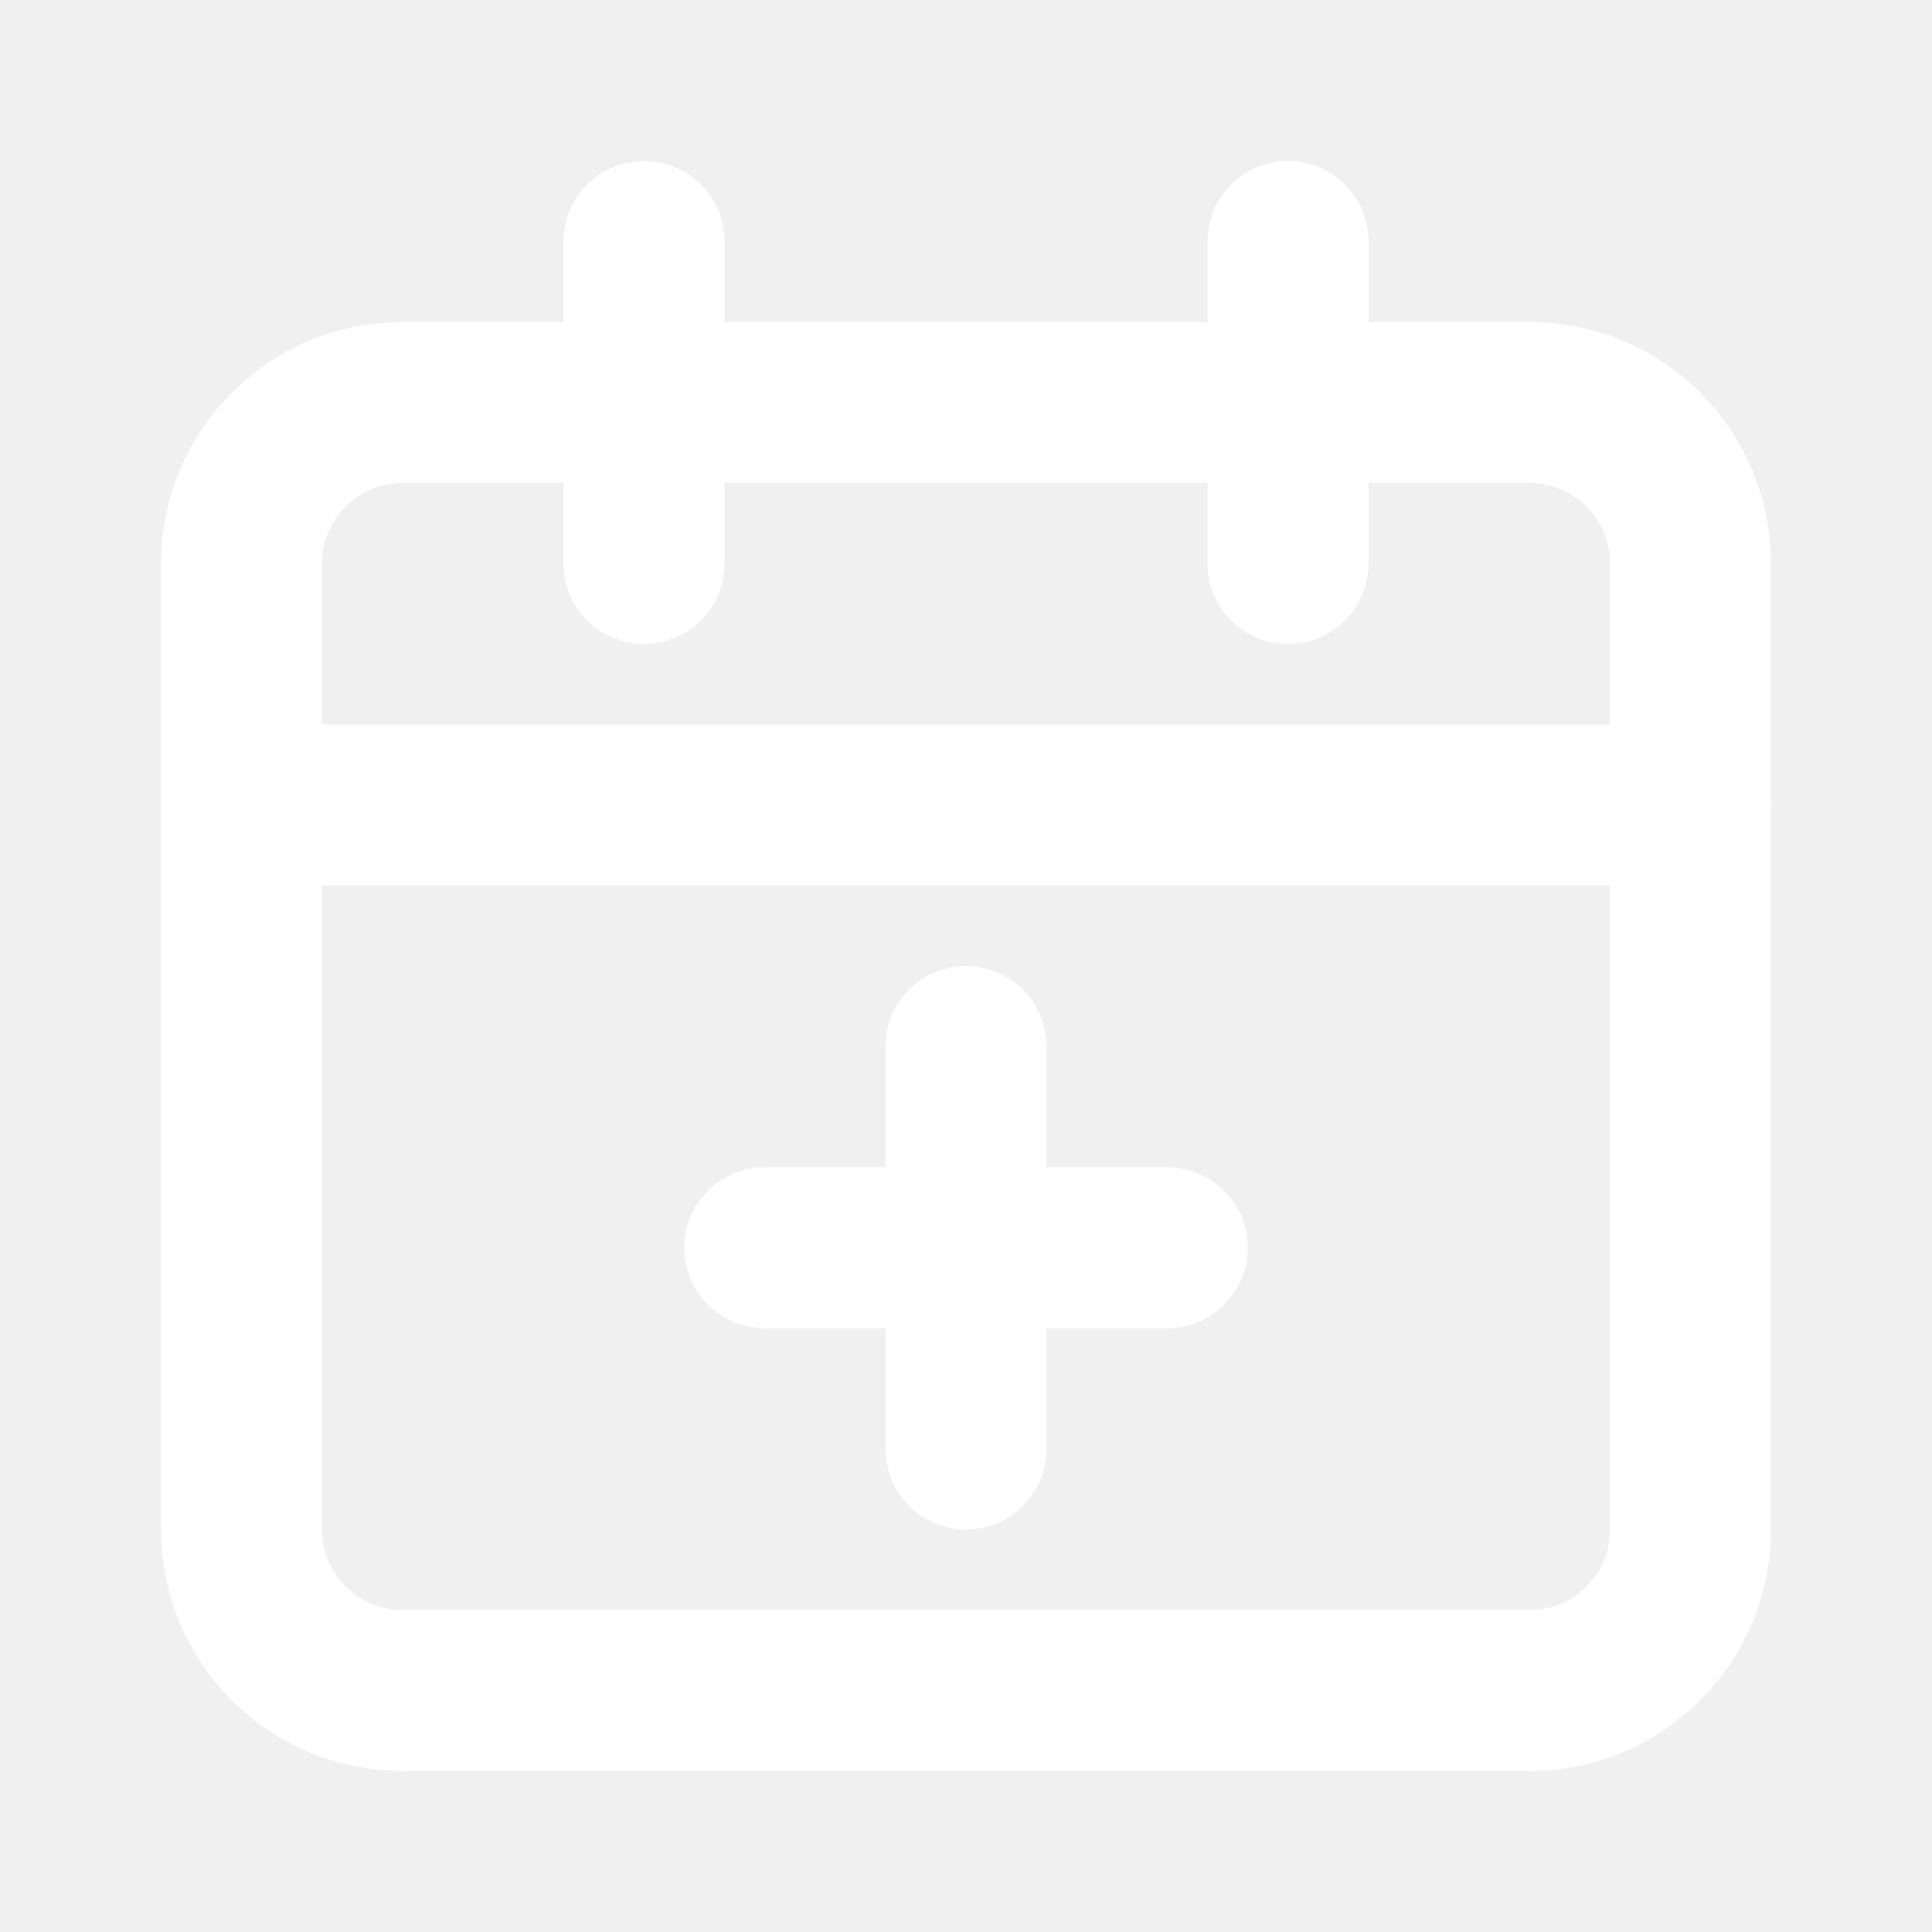
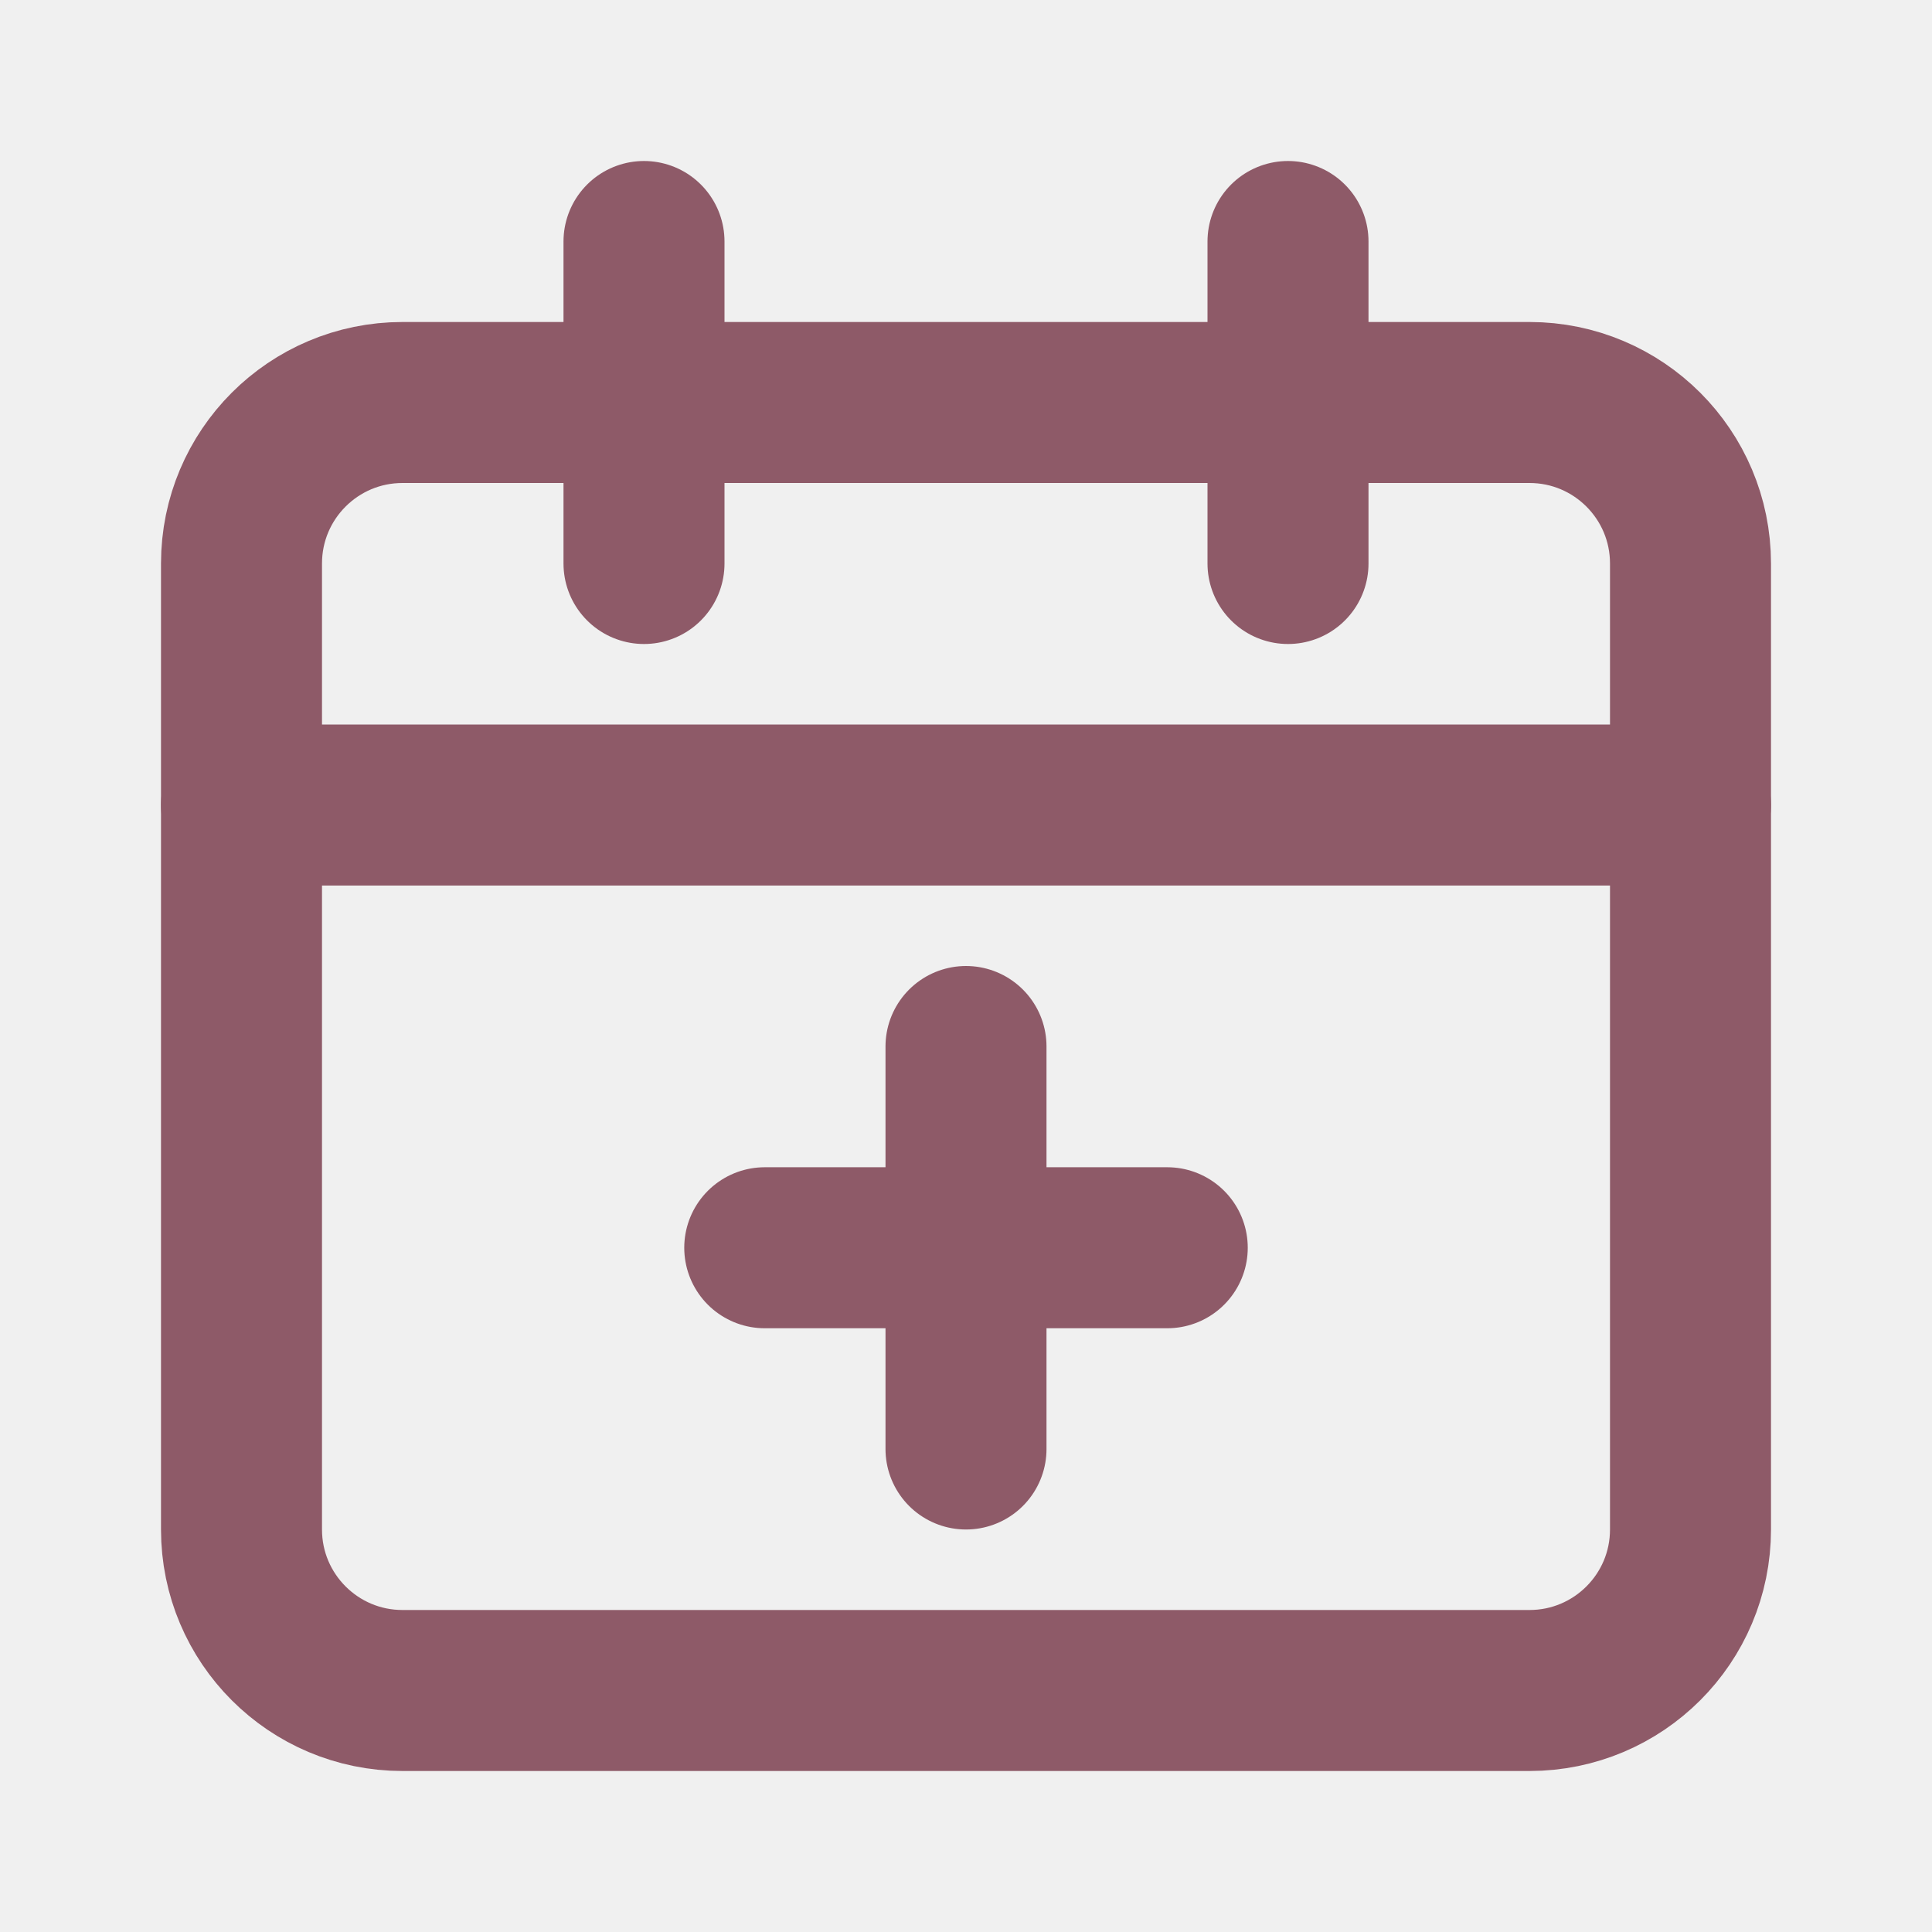
- <svg xmlns="http://www.w3.org/2000/svg" viewBox="0 0 24 24" fill="none" stroke="#ffffff" stroke-width="2" stroke-linecap="round" stroke-linejoin="round">
+ <svg xmlns="http://www.w3.org/2000/svg" viewBox="0 0 24 24" fill="none" stroke="#8E5A68" stroke-width="2" stroke-linecap="round" stroke-linejoin="round">
  <rect x="3" y="5" width="18" height="16" rx="2" />
  <path d="M3 10h18M8 3v4M16 3v4M12 13v5M9.5 15.5h5" />
</svg>
